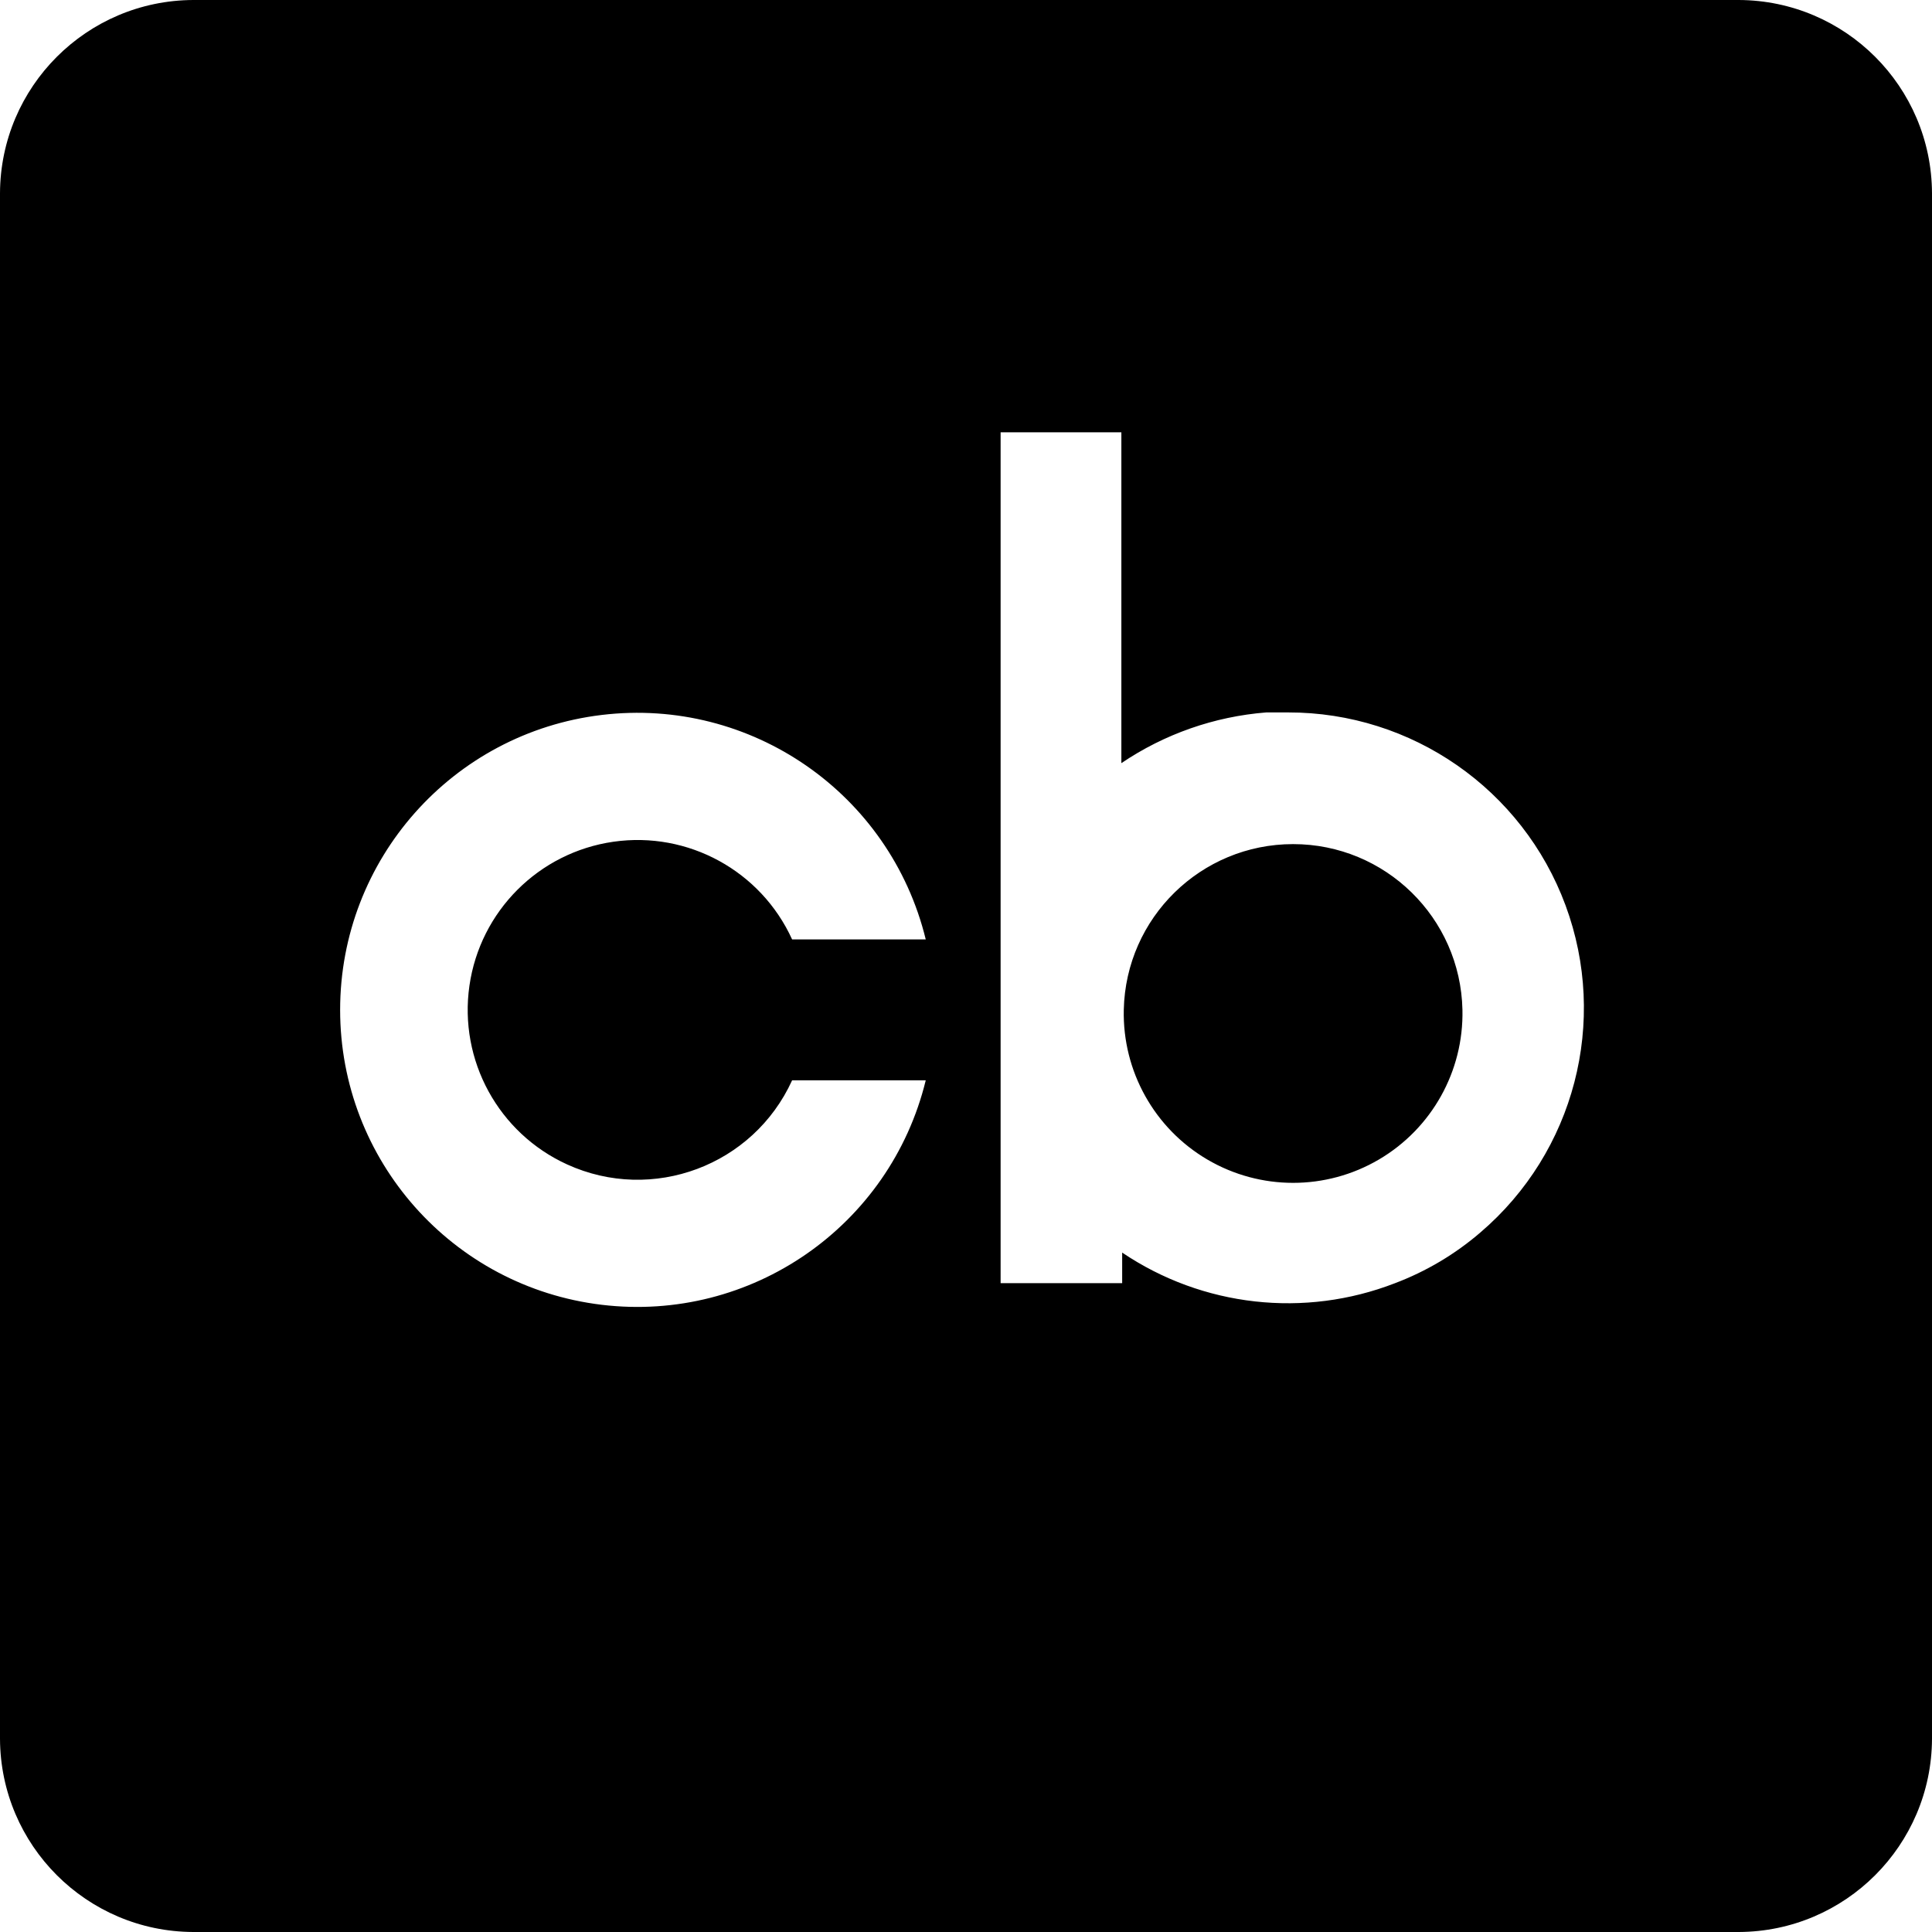
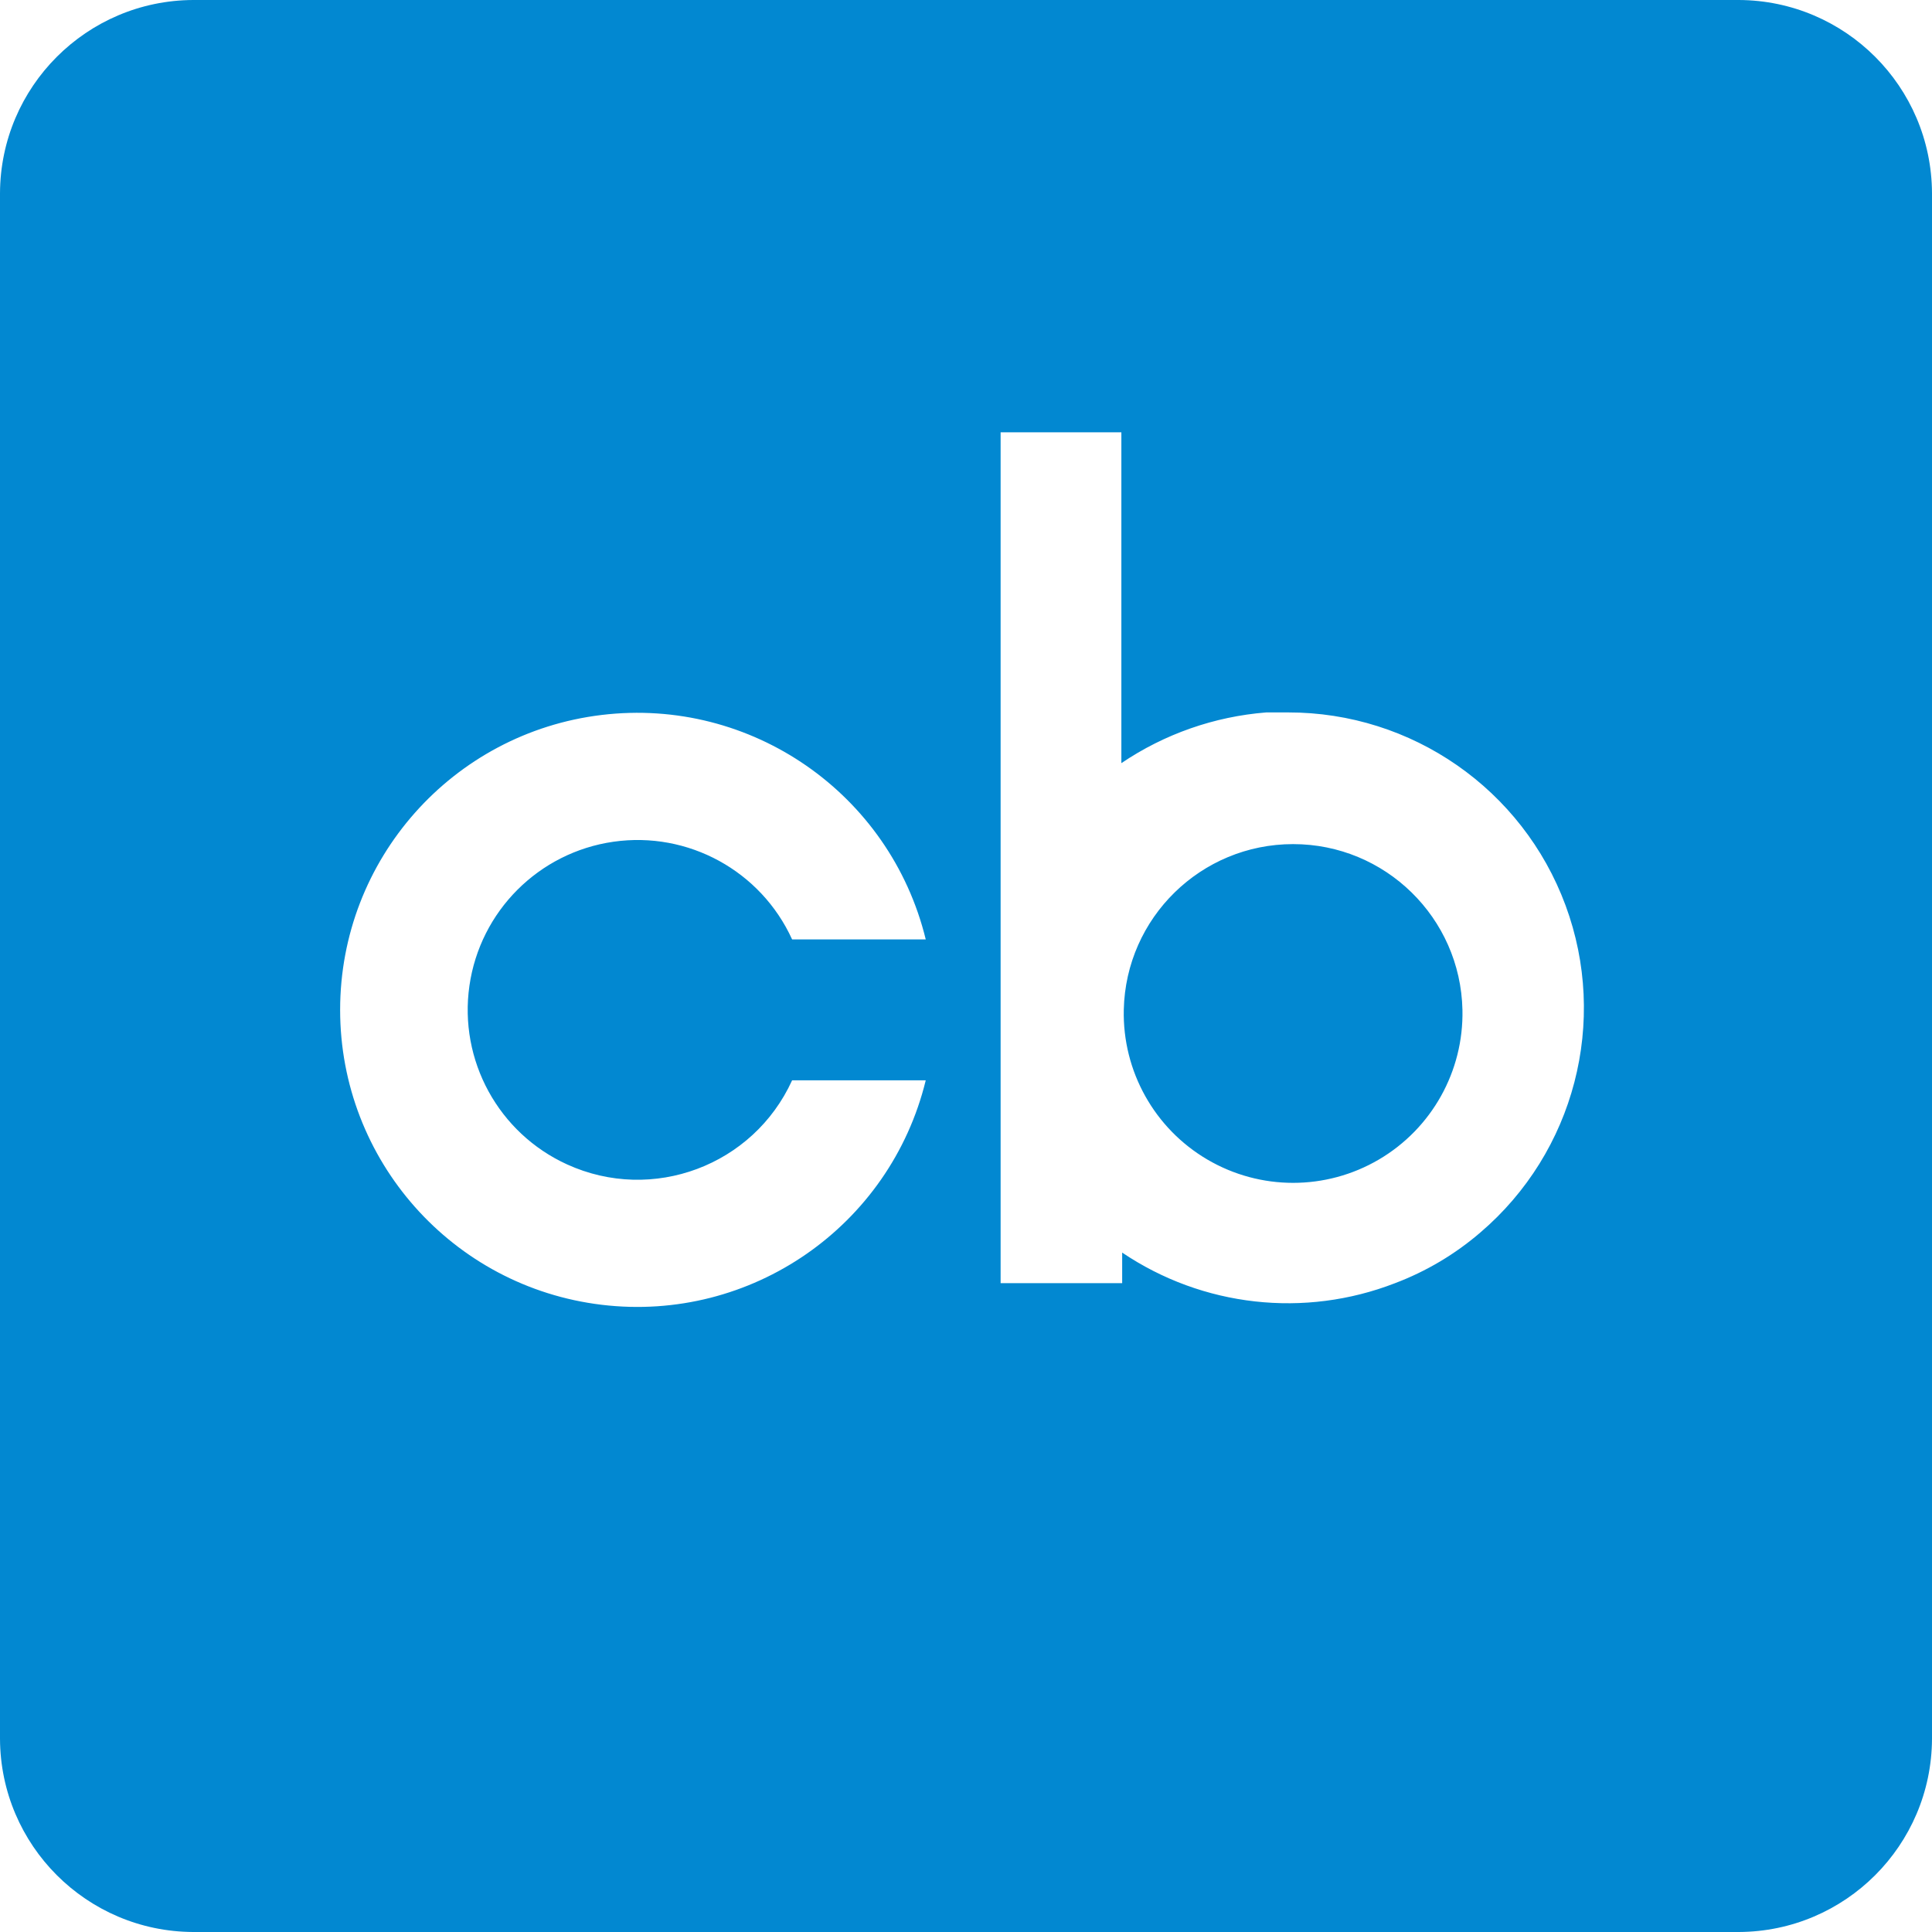
<svg xmlns="http://www.w3.org/2000/svg" role="img" viewBox="0 0 24 24">
-   <path d="M21.6 0H2.4A2.41 2.41 0 0 0 0 2.4v19.2A2.41 2.41 0 0 0 2.4 24h19.2a2.41 2.41 0 0 0 2.4-2.4V2.4A2.41 2.41 0 0 0 21.6 0zM7.045 14.465A2.11 2.11 0 0 0 9.84 13.42h1.66a3.69 3.69 0 1 1 0-1.75H9.84a2.11 2.11 0 1 0-2.795 2.795zm11.345.845a3.55 3.55 0 0 1-1.06.63 3.68 3.68 0 0 1-3.39-.38v.38h-1.51V5.37h1.5v4.11a3.74 3.74 0 0 1 1.8-.63H16a3.67 3.67 0 0 1 2.39 6.46zm-.223-2.766a2.104 2.104 0 1 1-4.207 0 2.104 2.104 0 0 1 4.207 0z" />
+   <path fill="#0288D1" d="M21.6 0H2.4A2.41 2.41 0 0 0 0 2.4v19.2A2.41 2.41 0 0 0 2.4 24h19.2a2.41 2.41 0 0 0 2.4-2.4V2.4A2.41 2.41 0 0 0 21.6 0zM7.045 14.465A2.11 2.11 0 0 0 9.84 13.42h1.66a3.69 3.69 0 1 1 0-1.75H9.84a2.11 2.11 0 1 0-2.795 2.795zm11.345.845a3.55 3.55 0 0 1-1.06.63 3.68 3.68 0 0 1-3.39-.38v.38h-1.51V5.37h1.5v4.11a3.74 3.74 0 0 1 1.8-.63H16a3.67 3.67 0 0 1 2.39 6.46zm-.223-2.766a2.104 2.104 0 1 1-4.207 0 2.104 2.104 0 0 1 4.207 0z" />
</svg>
